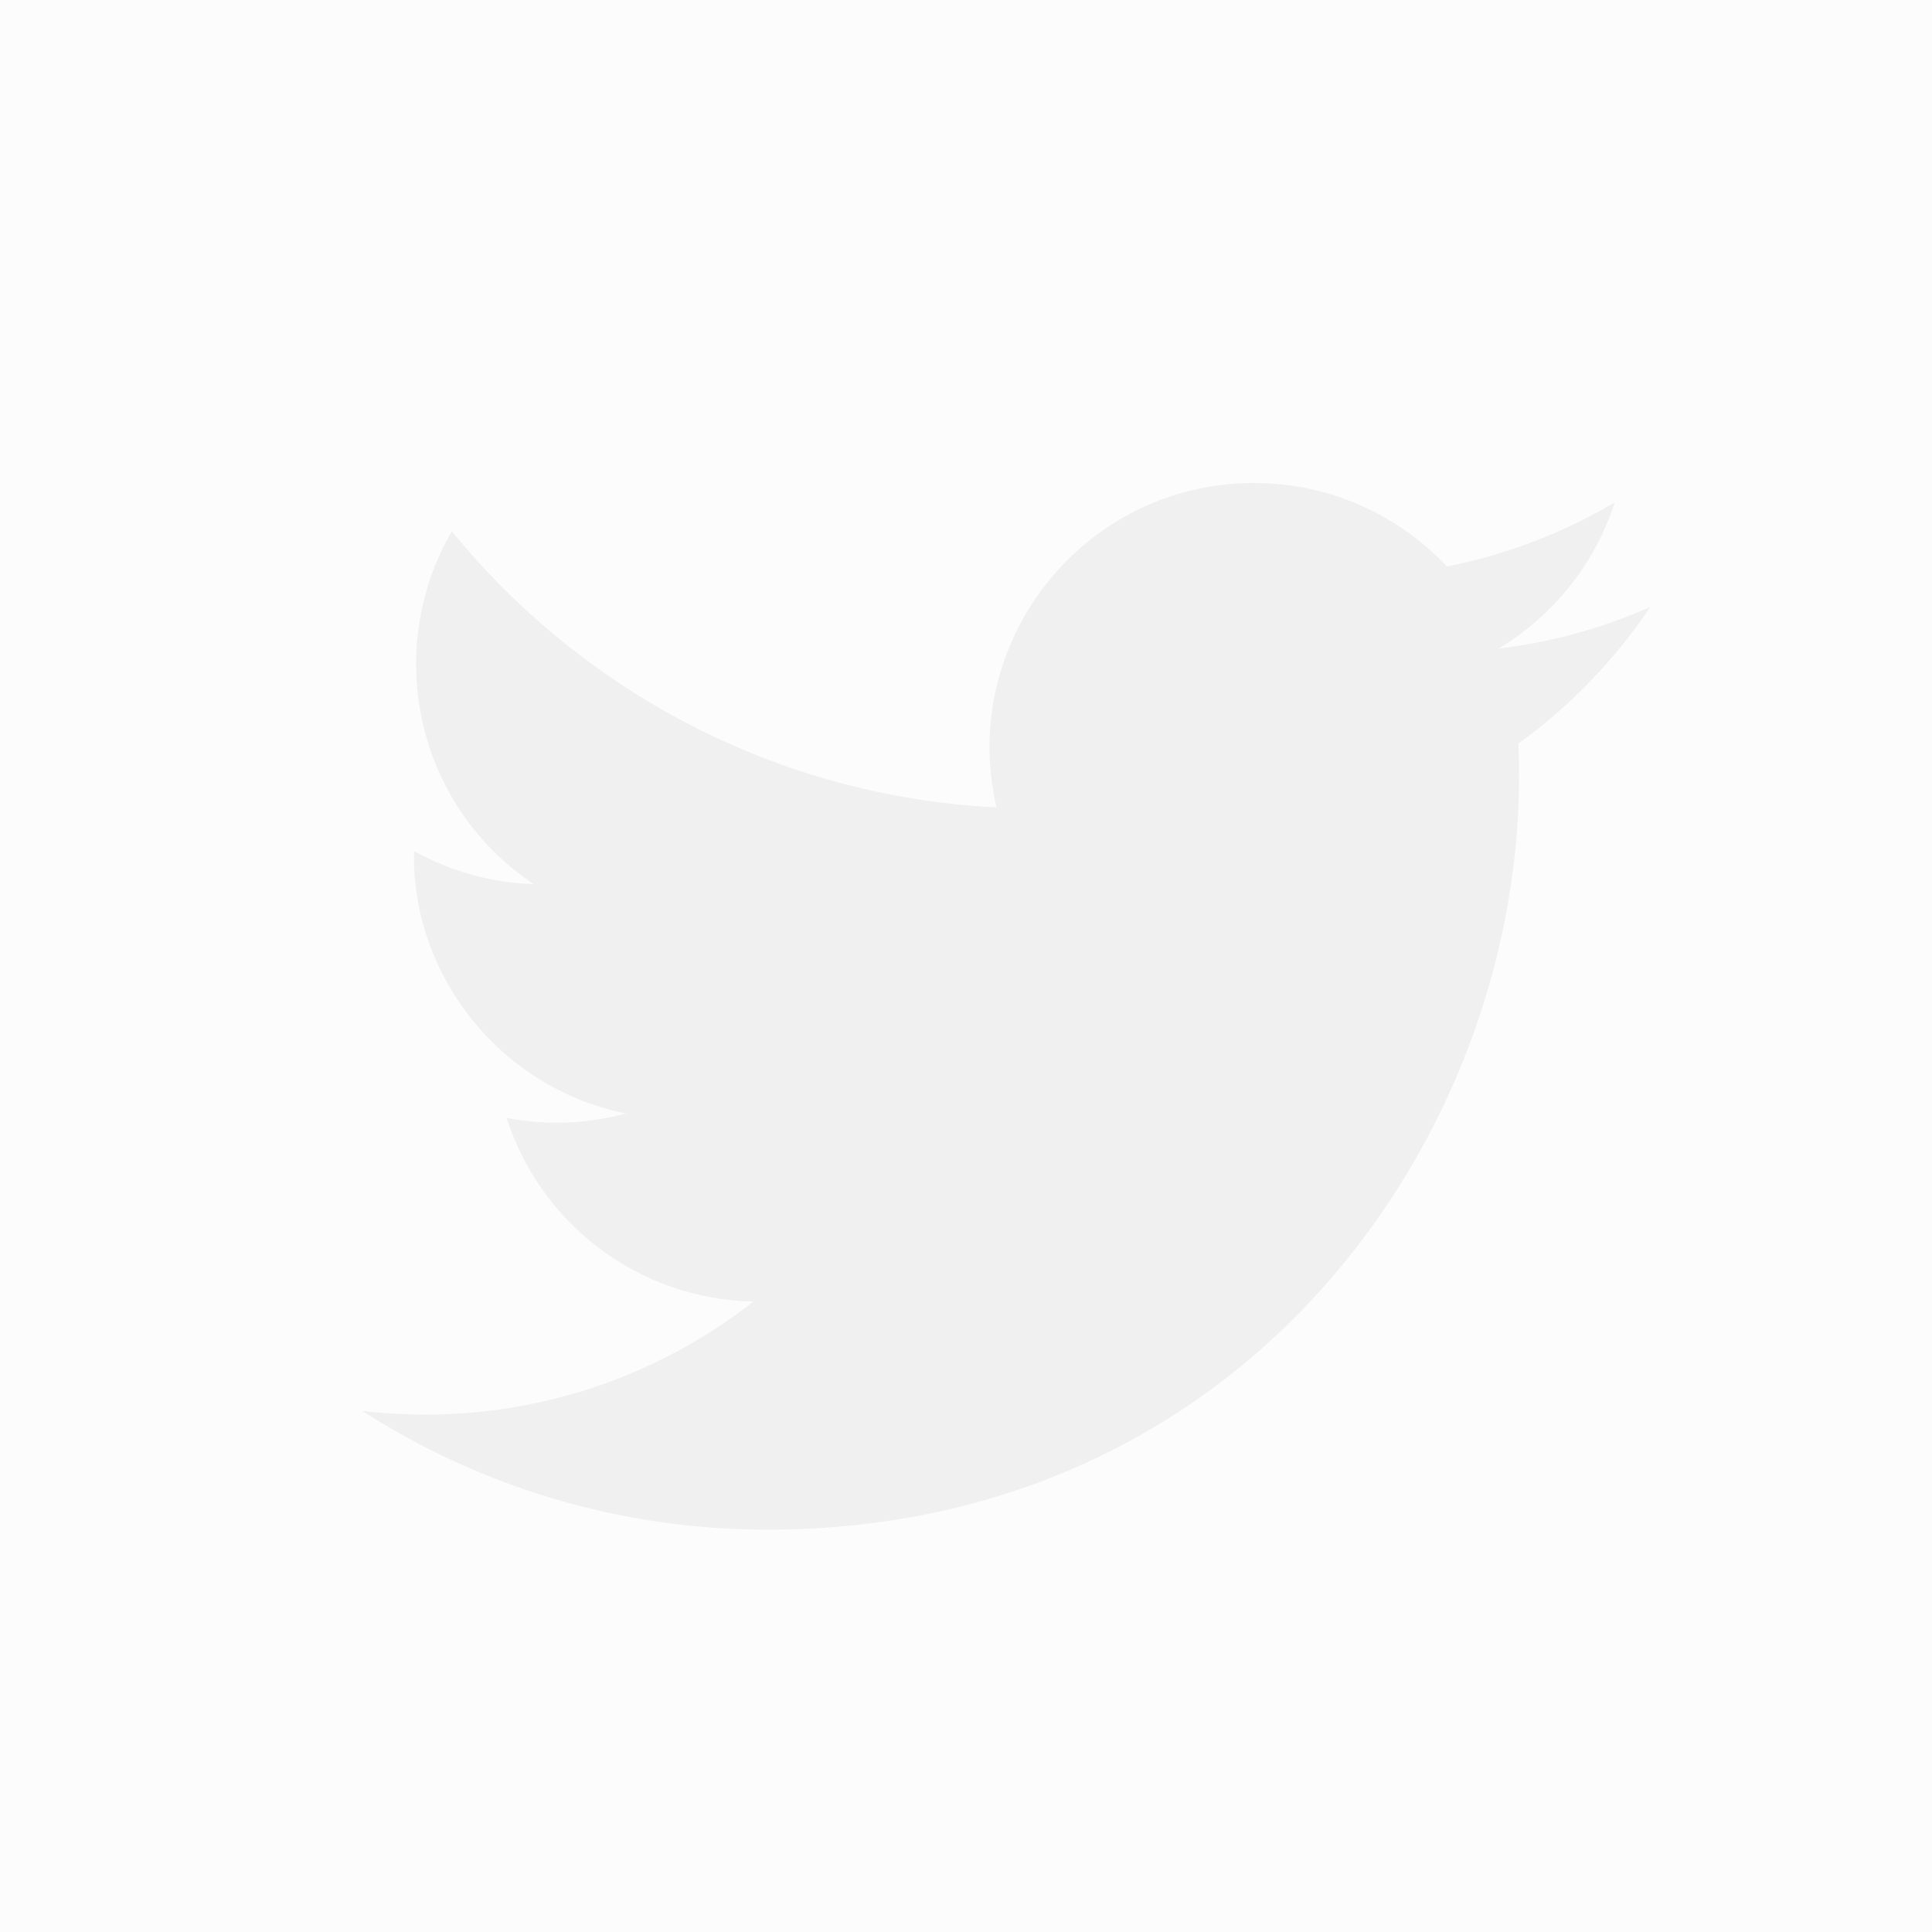
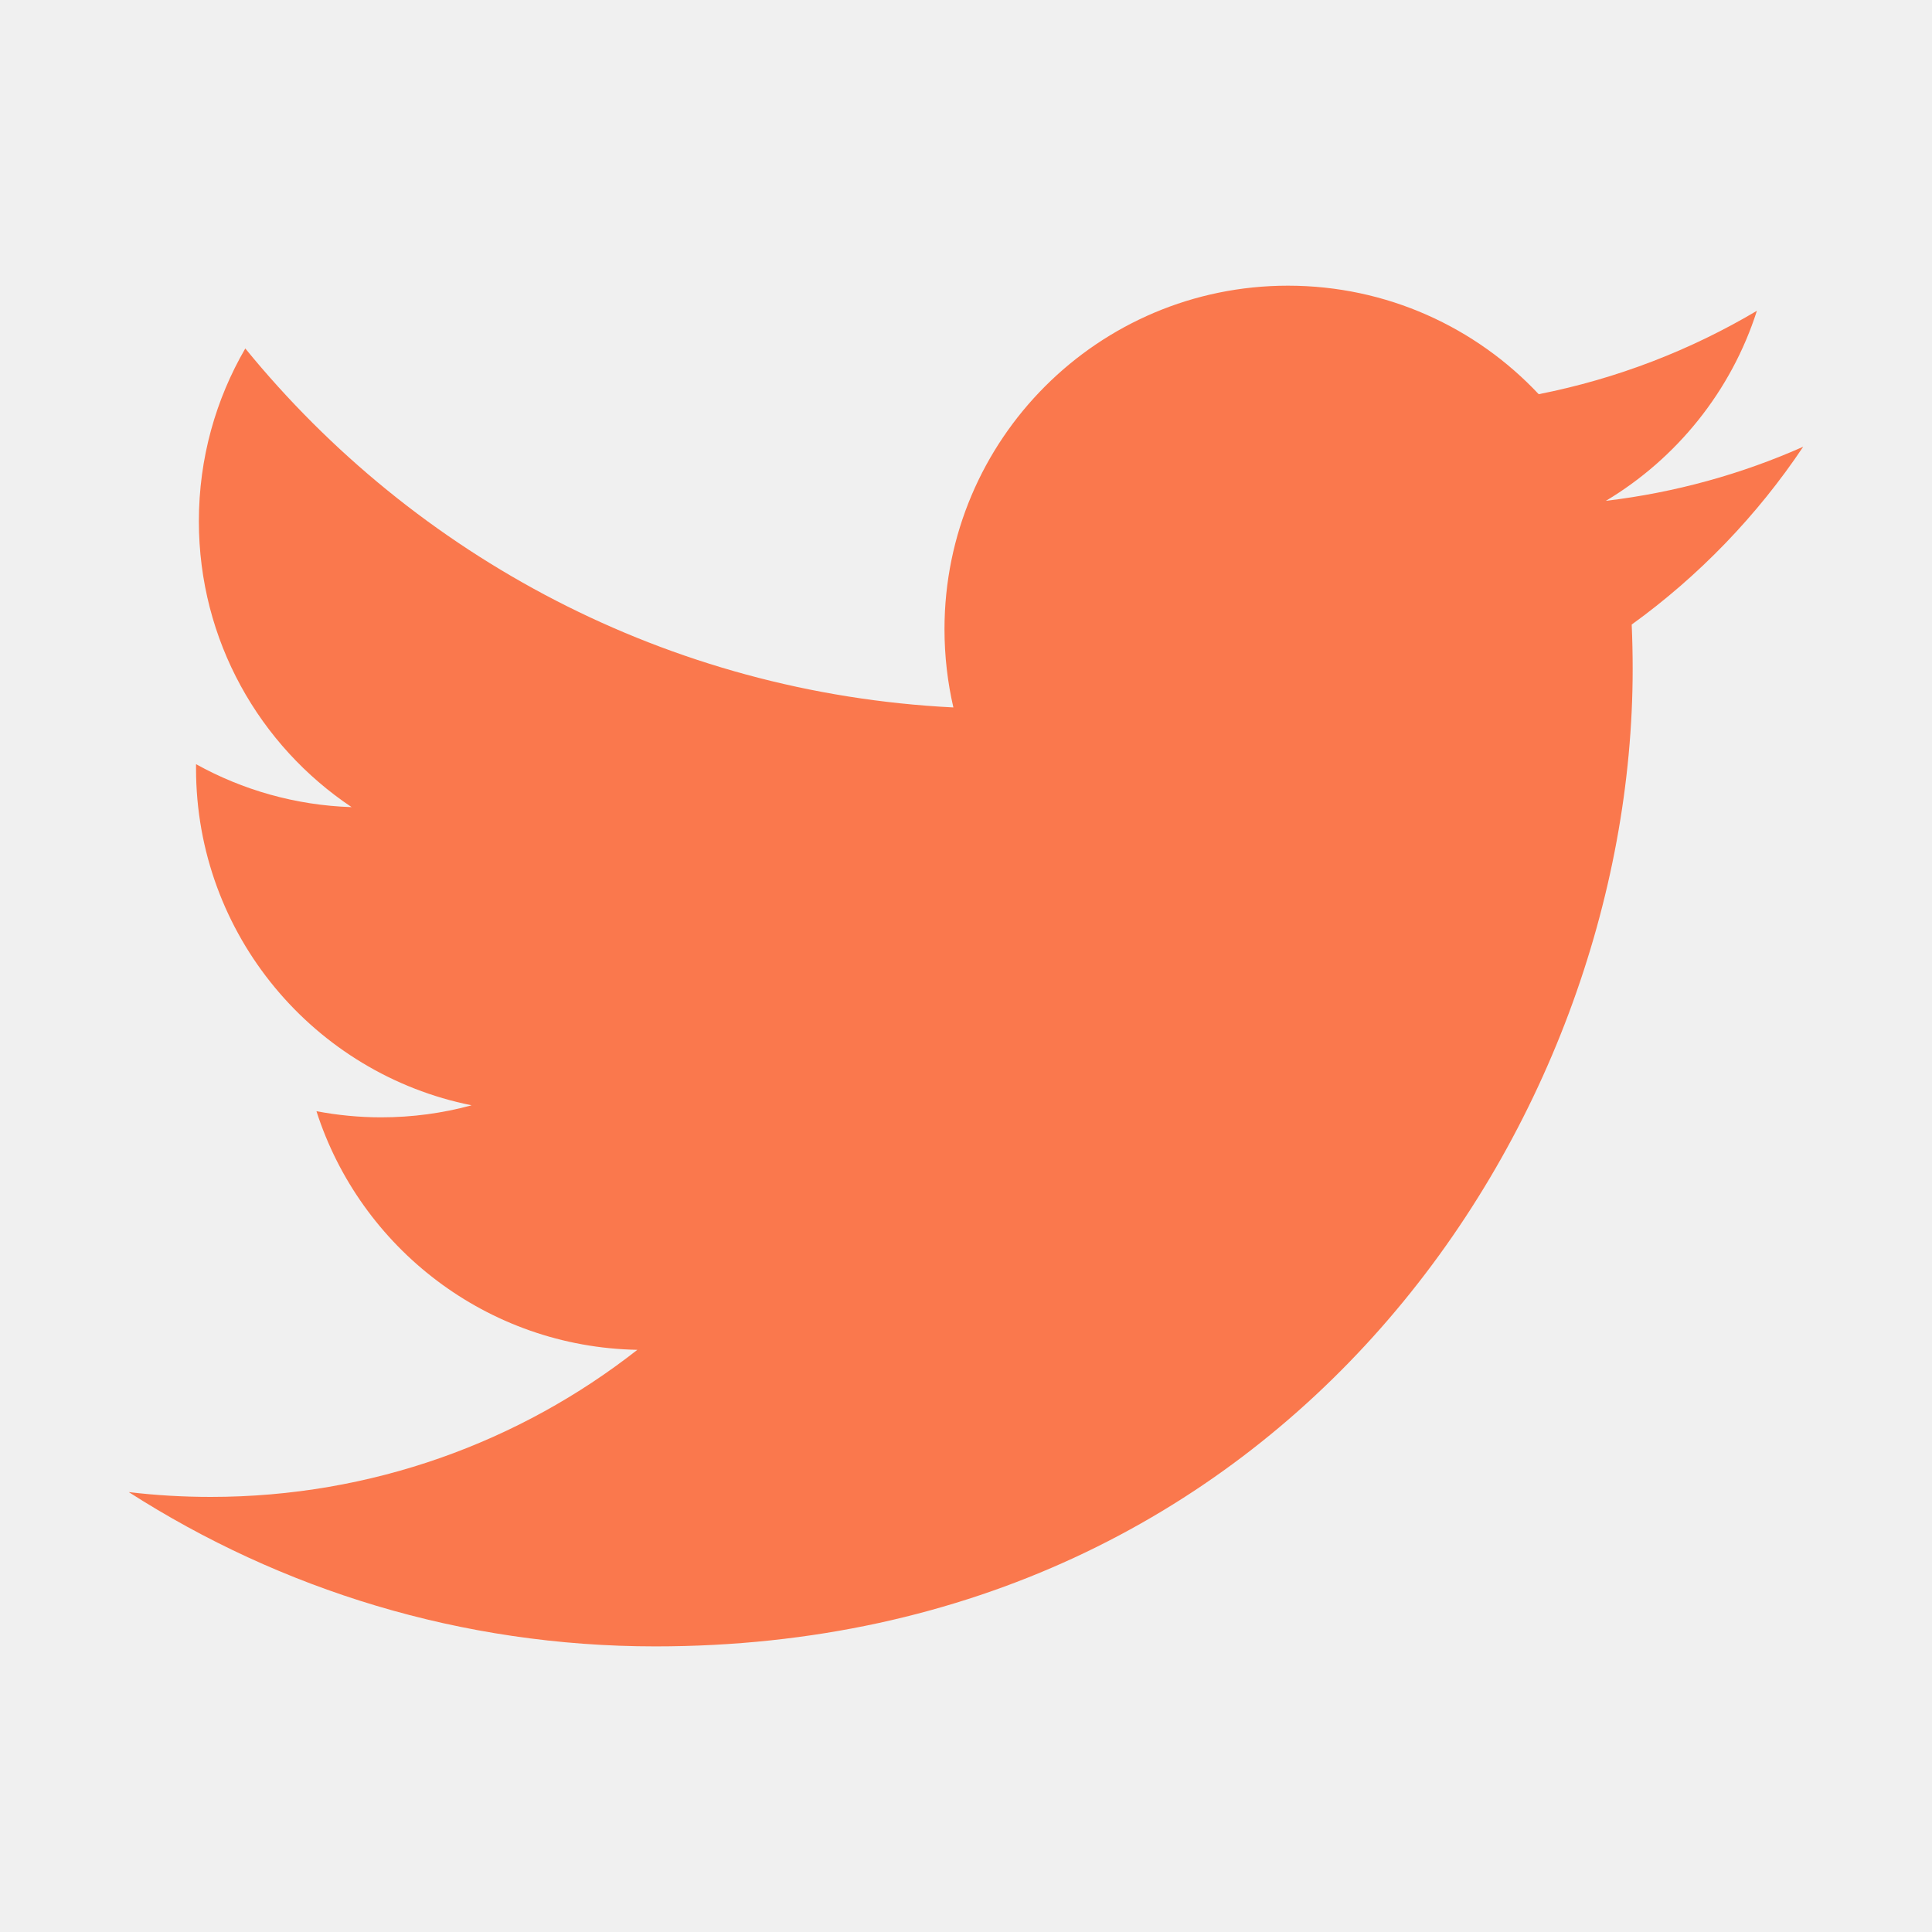
- <svg xmlns="http://www.w3.org/2000/svg" width="24" height="24" viewBox="0 0 24 24" style="fill: white; opacity: 0.8">
-   <path d="M0 0v24h24v-24h-24zm18.862 9.237c.208 4.617-3.235 9.765-9.33 9.765-1.854 0-3.579-.543-5.032-1.475 1.742.205 3.48-.278 4.86-1.359-1.437-.027-2.649-.976-3.066-2.28.515.098 1.021.069 1.482-.056-1.579-.317-2.668-1.739-2.633-3.26.442.246.949.394 1.486.411-1.461-.977-1.875-2.907-1.016-4.383 1.619 1.986 4.038 3.293 6.766 3.43-.479-2.053 1.079-4.03 3.198-4.03.944 0 1.797.398 2.396 1.037.748-.147 1.451-.42 2.085-.796-.245.767-.766 1.41-1.443 1.816.664-.08 1.297-.256 1.885-.517-.44.656-.997 1.234-1.638 1.697z" />
+ <svg xmlns="http://www.w3.org/2000/svg" fill="#fa784d" viewBox="0 0 30 30">
+   <path d="M28,6.937c-0.957,0.425-1.985,0.711-3.064,0.84c1.102-0.66,1.947-1.705,2.345-2.951c-1.03,0.611-2.172,1.055-3.388,1.295 c-0.973-1.037-2.359-1.685-3.893-1.685c-2.946,0-5.334,2.389-5.334,5.334c0,0.418,0.048,0.826,0.138,1.215 c-4.433-0.222-8.363-2.346-10.995-5.574C3.351,6.199,3.088,7.115,3.088,8.094c0,1.85,0.941,3.483,2.372,4.439 c-0.874-0.028-1.697-0.268-2.416-0.667c0,0.023,0,0.044,0,0.067c0,2.585,1.838,4.741,4.279,5.23 c-0.447,0.122-0.919,0.187-1.406,0.187c-0.343,0-0.678-0.034-1.003-0.095c0.679,2.119,2.649,3.662,4.983,3.705 c-1.825,1.431-4.125,2.284-6.625,2.284c-0.43,0-0.855-0.025-1.273-0.075c2.361,1.513,5.164,2.396,8.177,2.396 c9.812,0,15.176-8.128,15.176-15.177c0-0.231-0.005-0.461-0.015-0.69C26.38,8.945,27.285,8.006,28,6.937z" />
</svg>
